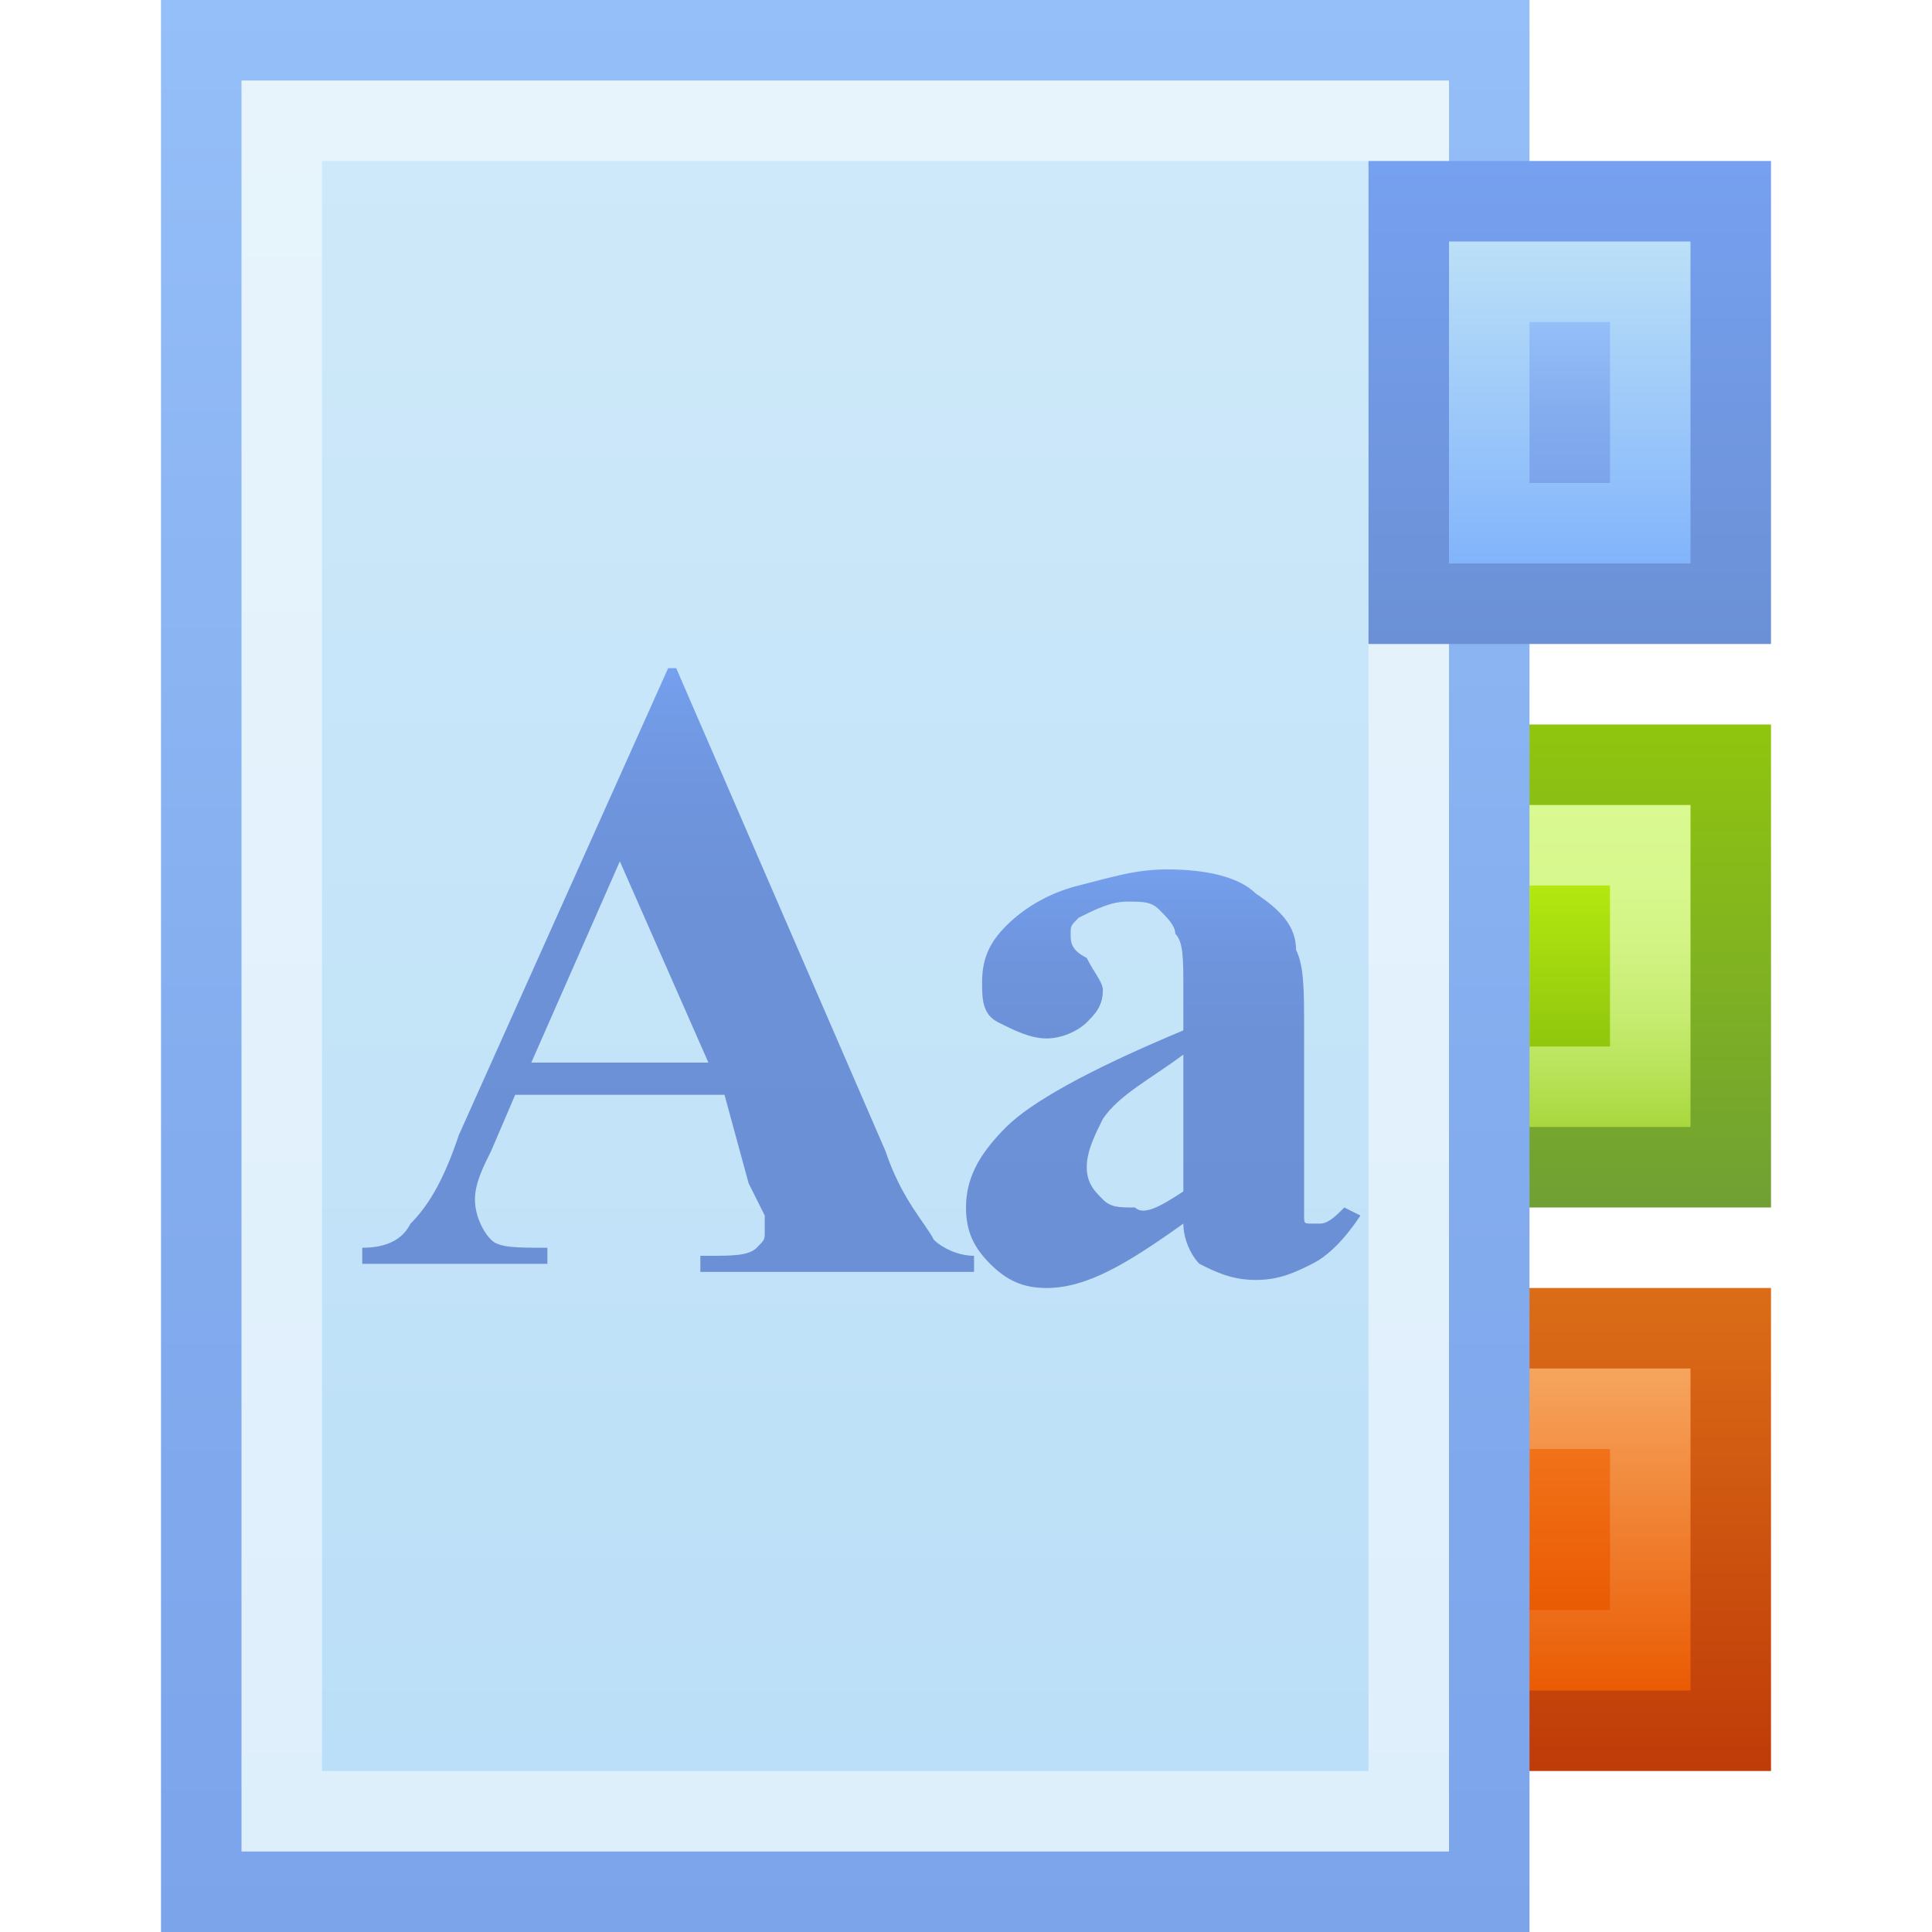
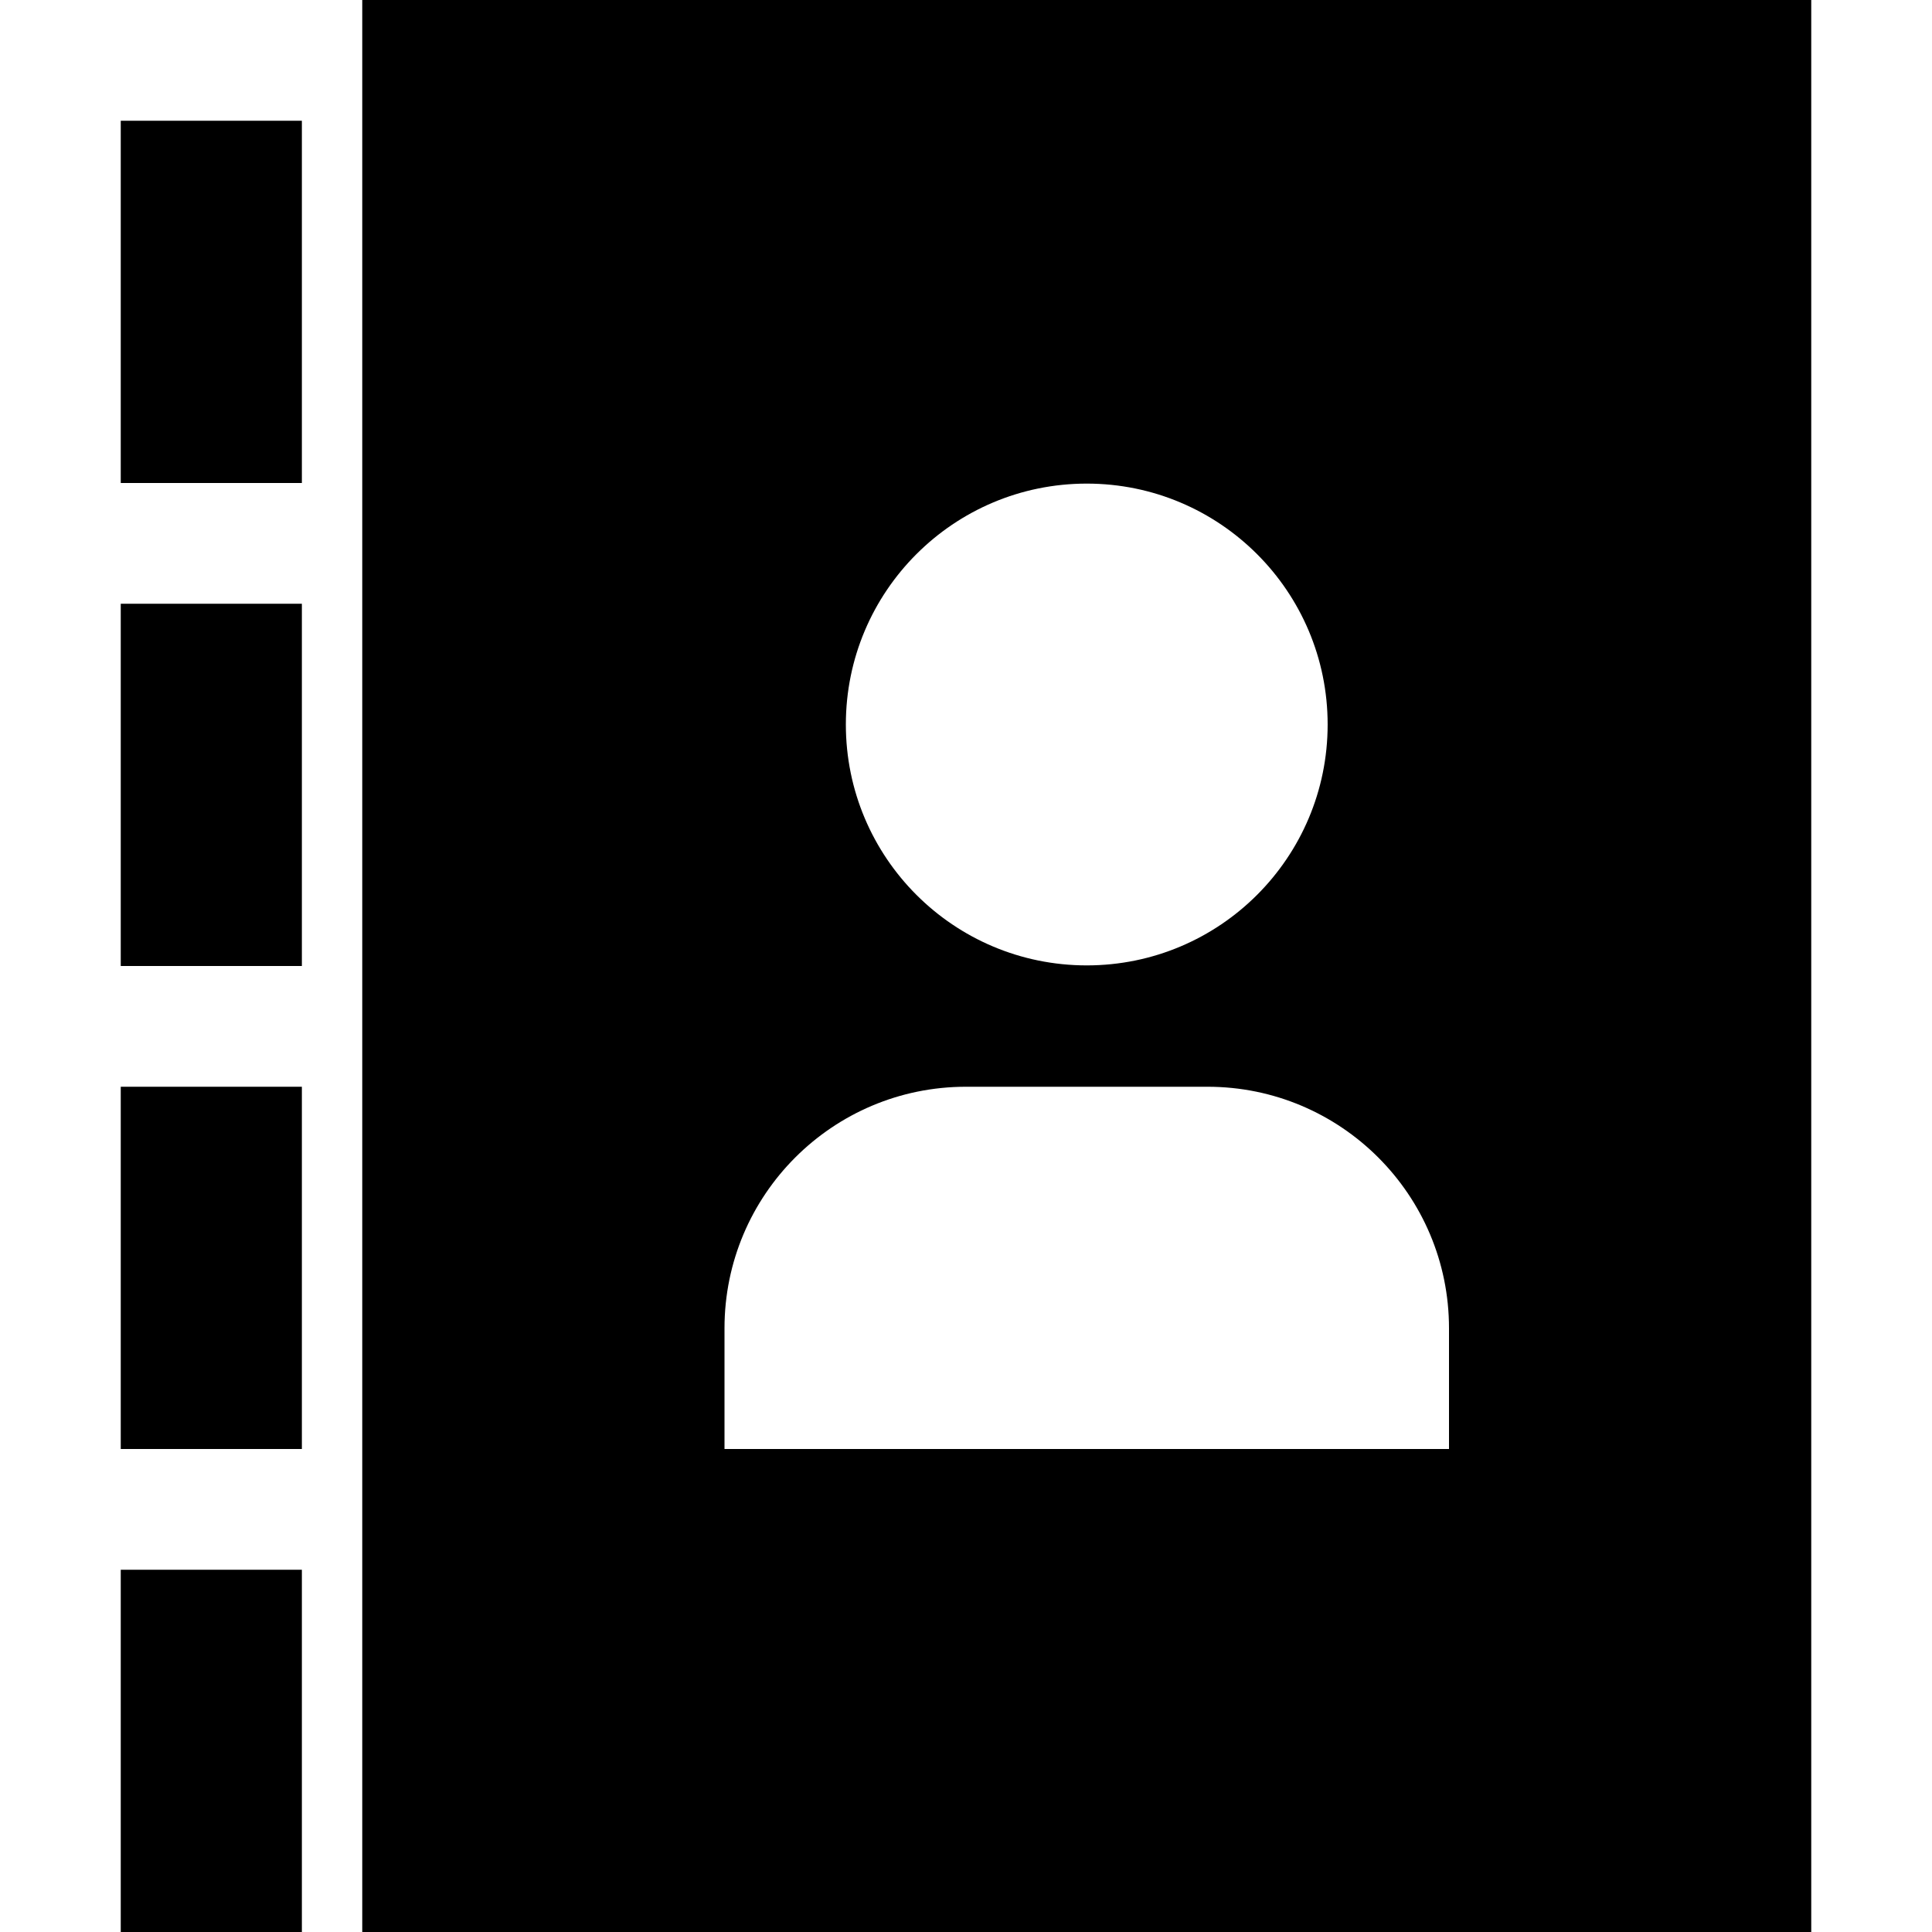
- <svg xmlns="http://www.w3.org/2000/svg" version="1.1" x="0px" y="0px" width="24px" height="24px" viewBox="-2 0 24 24" style="overflow:visible;enable-background:new -2 0 24 24;" xml:space="preserve" preserveAspectRatio="xMinYMid meet">
-   <defs>
- </defs>
-   <linearGradient id="SVGID_1_" gradientUnits="userSpaceOnUse" x1="17.5" y1="16" x2="17.5" y2="22">
-     <stop offset="0" style="stop-color:#DB6D17" />
-     <stop offset="1" style="stop-color:#BF3B08" />
-   </linearGradient>
-   <rect x="15" y="16" style="fill:url(#SVGID_1_);" width="5" height="6" />
-   <linearGradient id="SVGID_2_" gradientUnits="userSpaceOnUse" x1="17.5" y1="17" x2="17.5" y2="21">
-     <stop offset="0" style="stop-color:#F6A55E" />
-     <stop offset="1" style="stop-color:#EA5B03" />
-   </linearGradient>
-   <rect x="16" y="17" style="fill:url(#SVGID_2_);" width="3" height="4" />
-   <linearGradient id="SVGID_3_" gradientUnits="userSpaceOnUse" x1="17.5" y1="18" x2="17.5" y2="20">
-     <stop offset="0" style="stop-color:#F17219" />
-     <stop offset="1" style="stop-color:#EA5B03" />
-   </linearGradient>
-   <rect x="17" y="18" style="fill:url(#SVGID_3_);" width="1" height="2" />
-   <linearGradient id="SVGID_4_" gradientUnits="userSpaceOnUse" x1="17.5" y1="9" x2="17.5" y2="15.001">
-     <stop offset="0" style="stop-color:#90C50E" />
-     <stop offset="1" style="stop-color:#70A034" />
-   </linearGradient>
-   <rect x="15" y="9" style="fill:url(#SVGID_4_);" width="5" height="6" />
-   <linearGradient id="SVGID_5_" gradientUnits="userSpaceOnUse" x1="17.5" y1="10" x2="17.5" y2="14.001">
-     <stop offset="0" style="stop-color:#D9F991" />
-     <stop offset="0.239" style="stop-color:#D7F88D" />
-     <stop offset="0.45" style="stop-color:#D1F383" />
-     <stop offset="0.651" style="stop-color:#C6EC71" />
-     <stop offset="0.844" style="stop-color:#B7E257" />
-     <stop offset="1" style="stop-color:#A8D73D" />
-   </linearGradient>
-   <rect x="16" y="10" style="fill:url(#SVGID_5_);" width="3" height="4" />
-   <linearGradient id="SVGID_6_" gradientUnits="userSpaceOnUse" x1="17.5" y1="11" x2="17.5" y2="13">
-     <stop offset="0" style="stop-color:#B3E810" />
-     <stop offset="1" style="stop-color:#90C60D" />
-   </linearGradient>
-   <rect x="17" y="11" style="fill:url(#SVGID_6_);" width="1" height="2" />
-   <linearGradient id="SVGID_7_" gradientUnits="userSpaceOnUse" x1="8.499" y1="0" x2="8.499" y2="24">
-     <stop offset="0" style="stop-color:#95BFF8" />
-     <stop offset="0.557" style="stop-color:#84ADEF" />
-     <stop offset="1" style="stop-color:#7CA4EB" />
-   </linearGradient>
-   <rect style="fill:url(#SVGID_7_);" width="17" height="24" />
-   <linearGradient id="SVGID_8_" gradientUnits="userSpaceOnUse" x1="8.499" y1="1" x2="8.499" y2="23">
-     <stop offset="0" style="stop-color:#E7F4FC" />
-     <stop offset="1" style="stop-color:#DEEFFC" />
-   </linearGradient>
-   <rect x="1" y="1" style="fill:url(#SVGID_8_);" width="15" height="22" />
-   <linearGradient id="SVGID_9_" gradientUnits="userSpaceOnUse" x1="8.499" y1="2" x2="8.499" y2="22">
-     <stop offset="0" style="stop-color:#CEE9F9" />
-     <stop offset="1" style="stop-color:#BBDFF8" />
-   </linearGradient>
-   <rect x="2" y="2" style="fill:url(#SVGID_9_);" width="13" height="20" />
-   <linearGradient id="SVGID_10_" gradientUnits="userSpaceOnUse" x1="17.5" y1="2" x2="17.5" y2="8">
-     <stop offset="0" style="stop-color:#76A1F0" />
-     <stop offset="1" style="stop-color:#6B90D5" />
-   </linearGradient>
-   <rect x="15" y="2" style="fill:url(#SVGID_10_);" width="5" height="6" />
-   <linearGradient id="SVGID_11_" gradientUnits="userSpaceOnUse" x1="17.5" y1="3" x2="17.5" y2="7">
-     <stop offset="0" style="stop-color:#BBE0F7" />
-     <stop offset="1" style="stop-color:#82B4FB" />
-   </linearGradient>
-   <rect x="16" y="3" style="fill:url(#SVGID_11_);" width="3" height="4" />
-   <linearGradient id="SVGID_12_" gradientUnits="userSpaceOnUse" x1="17.5" y1="4" x2="17.5" y2="6">
-     <stop offset="0" style="stop-color:#95BFF8" />
-     <stop offset="0.557" style="stop-color:#84ADEF" />
-     <stop offset="1" style="stop-color:#7CA4EB" />
-   </linearGradient>
-   <rect x="17" y="4" style="fill:url(#SVGID_12_);" width="1" height="2" />
-   <linearGradient id="SVGID_13_" gradientUnits="userSpaceOnUse" x1="12.425" y1="10.729" x2="12.425" y2="15.97">
-     <stop offset="0" style="stop-color:#76A1F0" />
-     <stop offset="5.472010e-02" style="stop-color:#739DE9" />
-     <stop offset="0.204" style="stop-color:#6F95DE" />
-     <stop offset="0.415" style="stop-color:#6C91D7" />
-     <stop offset="1" style="stop-color:#6B90D5" />
-   </linearGradient>
-   <path style="fill:url(#SVGID_13_);" d="M12.7,15.2C12,15.7,11.5,16,11,16c-0.3,0-0.5-0.1-0.7-0.3C10.1,15.5,10,15.3,10,15  c0-0.4,0.2-0.7,0.5-1c0.3-0.3,1-0.7,2.2-1.2v-0.5c0-0.4,0-0.6-0.1-0.7c0-0.1-0.1-0.2-0.2-0.3c-0.1-0.1-0.2-0.1-0.4-0.1  c-0.2,0-0.4,0.1-0.6,0.2c-0.1,0.1-0.1,0.1-0.1,0.2c0,0.1,0,0.2,0.2,0.3c0.1,0.2,0.2,0.3,0.2,0.4c0,0.2-0.1,0.3-0.2,0.4  c-0.1,0.1-0.3,0.2-0.5,0.2c-0.2,0-0.4-0.1-0.6-0.2s-0.2-0.3-0.2-0.5c0-0.3,0.1-0.5,0.3-0.7c0.2-0.2,0.5-0.4,0.9-0.5s0.7-0.2,1.1-0.2  c0.5,0,0.9,0.1,1.1,0.3c0.3,0.2,0.5,0.4,0.5,0.7c0.1,0.2,0.1,0.5,0.1,1v1.9c0,0.2,0,0.4,0,0.4c0,0.1,0,0.1,0.1,0.1c0,0,0.1,0,0.1,0  c0.1,0,0.2-0.1,0.3-0.2l0.2,0.1c-0.2,0.3-0.4,0.5-0.6,0.6c-0.2,0.1-0.4,0.2-0.7,0.2c-0.3,0-0.5-0.1-0.7-0.2  C12.8,15.6,12.7,15.4,12.7,15.2z M12.7,14.8v-1.7c-0.4,0.3-0.8,0.5-1,0.8c-0.1,0.2-0.2,0.4-0.2,0.6c0,0.2,0.1,0.3,0.2,0.4  c0.1,0.1,0.2,0.1,0.4,0.1C12.2,15.1,12.4,15,12.7,14.8z" />
-   <linearGradient id="SVGID_14_" gradientUnits="userSpaceOnUse" x1="6.354" y1="8.267" x2="6.354" y2="15.701">
-     <stop offset="0" style="stop-color:#76A1F0" />
-     <stop offset="5.472010e-02" style="stop-color:#739DE9" />
-     <stop offset="0.204" style="stop-color:#6F95DE" />
-     <stop offset="0.415" style="stop-color:#6C91D7" />
-     <stop offset="1" style="stop-color:#6B90D5" />
-   </linearGradient>
-   <path style="fill:url(#SVGID_14_);" d="M7,13.6H4.4l-0.3,0.7c-0.1,0.2-0.2,0.4-0.2,0.6c0,0.2,0.1,0.4,0.2,0.5  c0.1,0.1,0.3,0.1,0.7,0.1v0.2H2.5v-0.2c0.3,0,0.5-0.1,0.6-0.3c0.2-0.2,0.4-0.5,0.6-1.1l2.6-5.8h0.1l2.6,6c0.2,0.6,0.5,0.9,0.6,1.1  c0.1,0.1,0.3,0.2,0.5,0.2v0.2H6.7v-0.2h0.1c0.3,0,0.5,0,0.6-0.1c0.1-0.1,0.1-0.1,0.1-0.2c0-0.1,0-0.1,0-0.2c0,0-0.1-0.2-0.2-0.4  L7,13.6z M6.8,13.2l-1.1-2.5l-1.1,2.5H6.8z" />
+ <svg xmlns="http://www.w3.org/2000/svg" version="1.1" width="32" height="32" viewBox="0 0 32 32">
+   <path d="M6 0v32h24v-32h-24zM18 8.010c2.203 0 3.99 1.786 3.99 3.99s-1.786 3.99-3.99 3.99-3.99-1.786-3.99-3.99 1.786-3.99 3.99-3.99v0zM24 24h-12v-2c0-2.209 1.791-4 4-4v0h4c2.209 0 4 1.791 4 4v2z" />
+   <path d="M2 2h3v6h-3v-6z" />
+   <path d="M2 10h3v6h-3v-6z" />
+   <path d="M2 18h3v6h-3v-6z" />
+   <path d="M2 26h3v6h-3v-6z" />
</svg>
